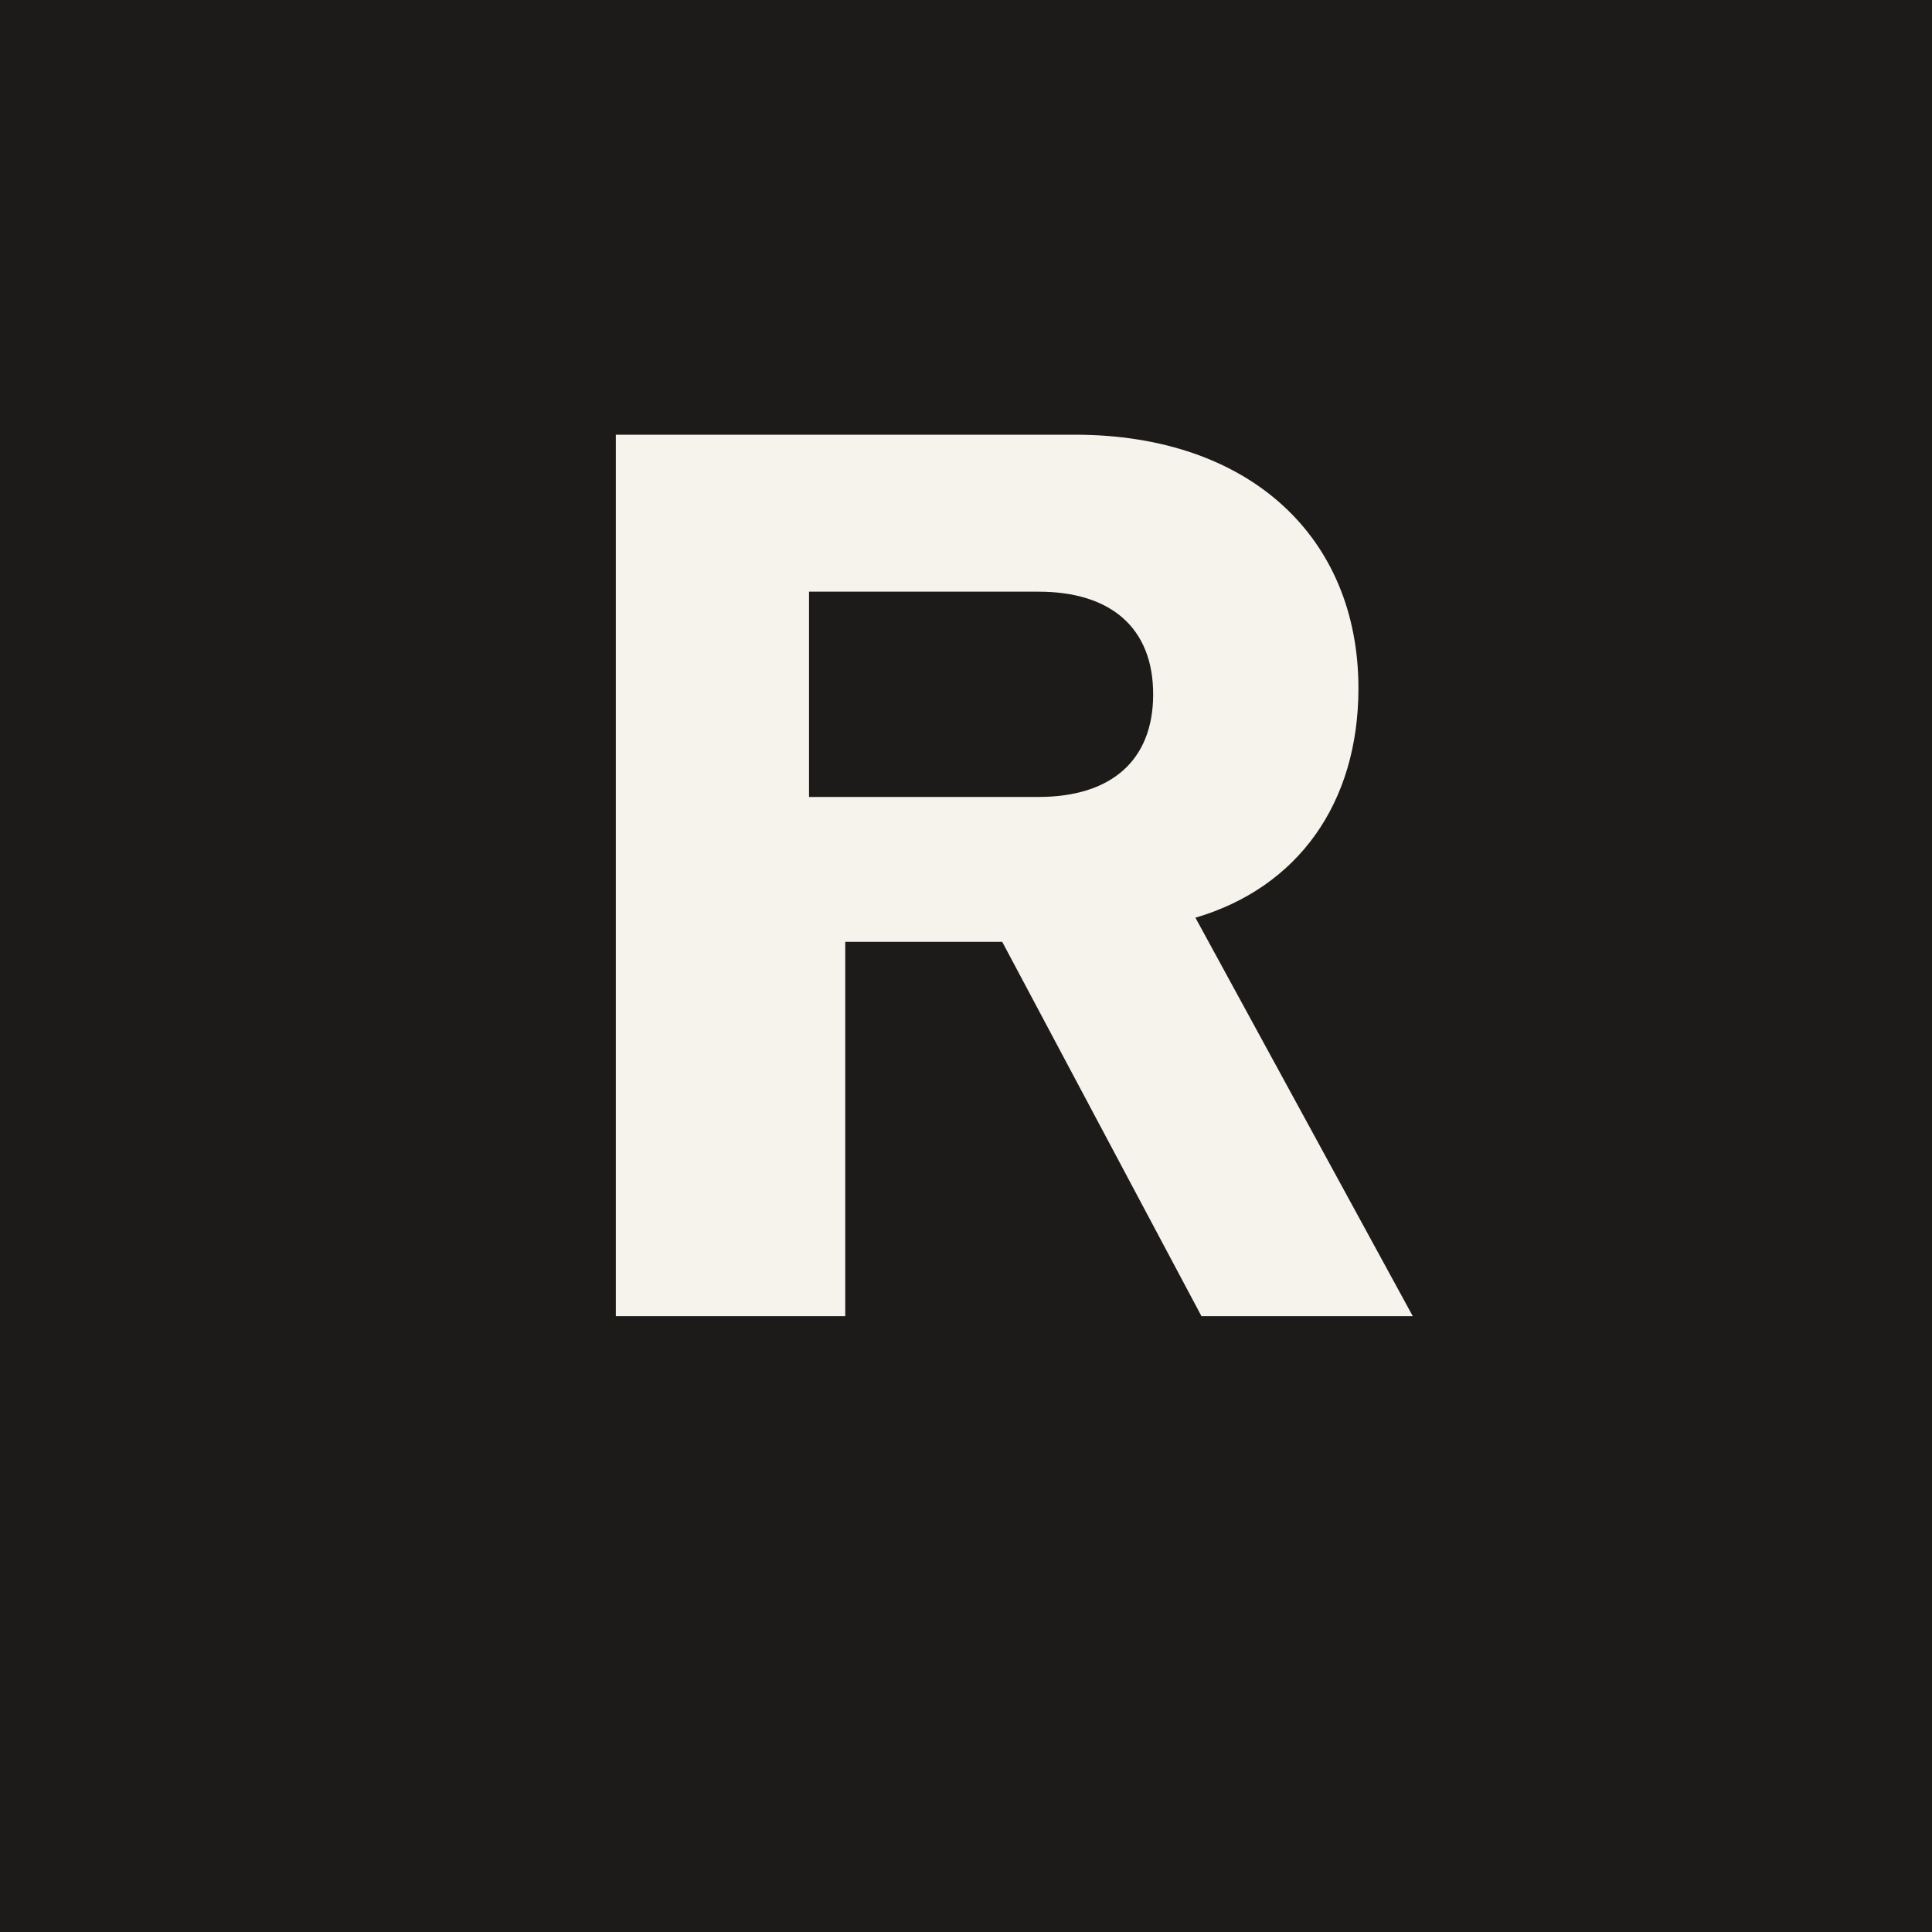
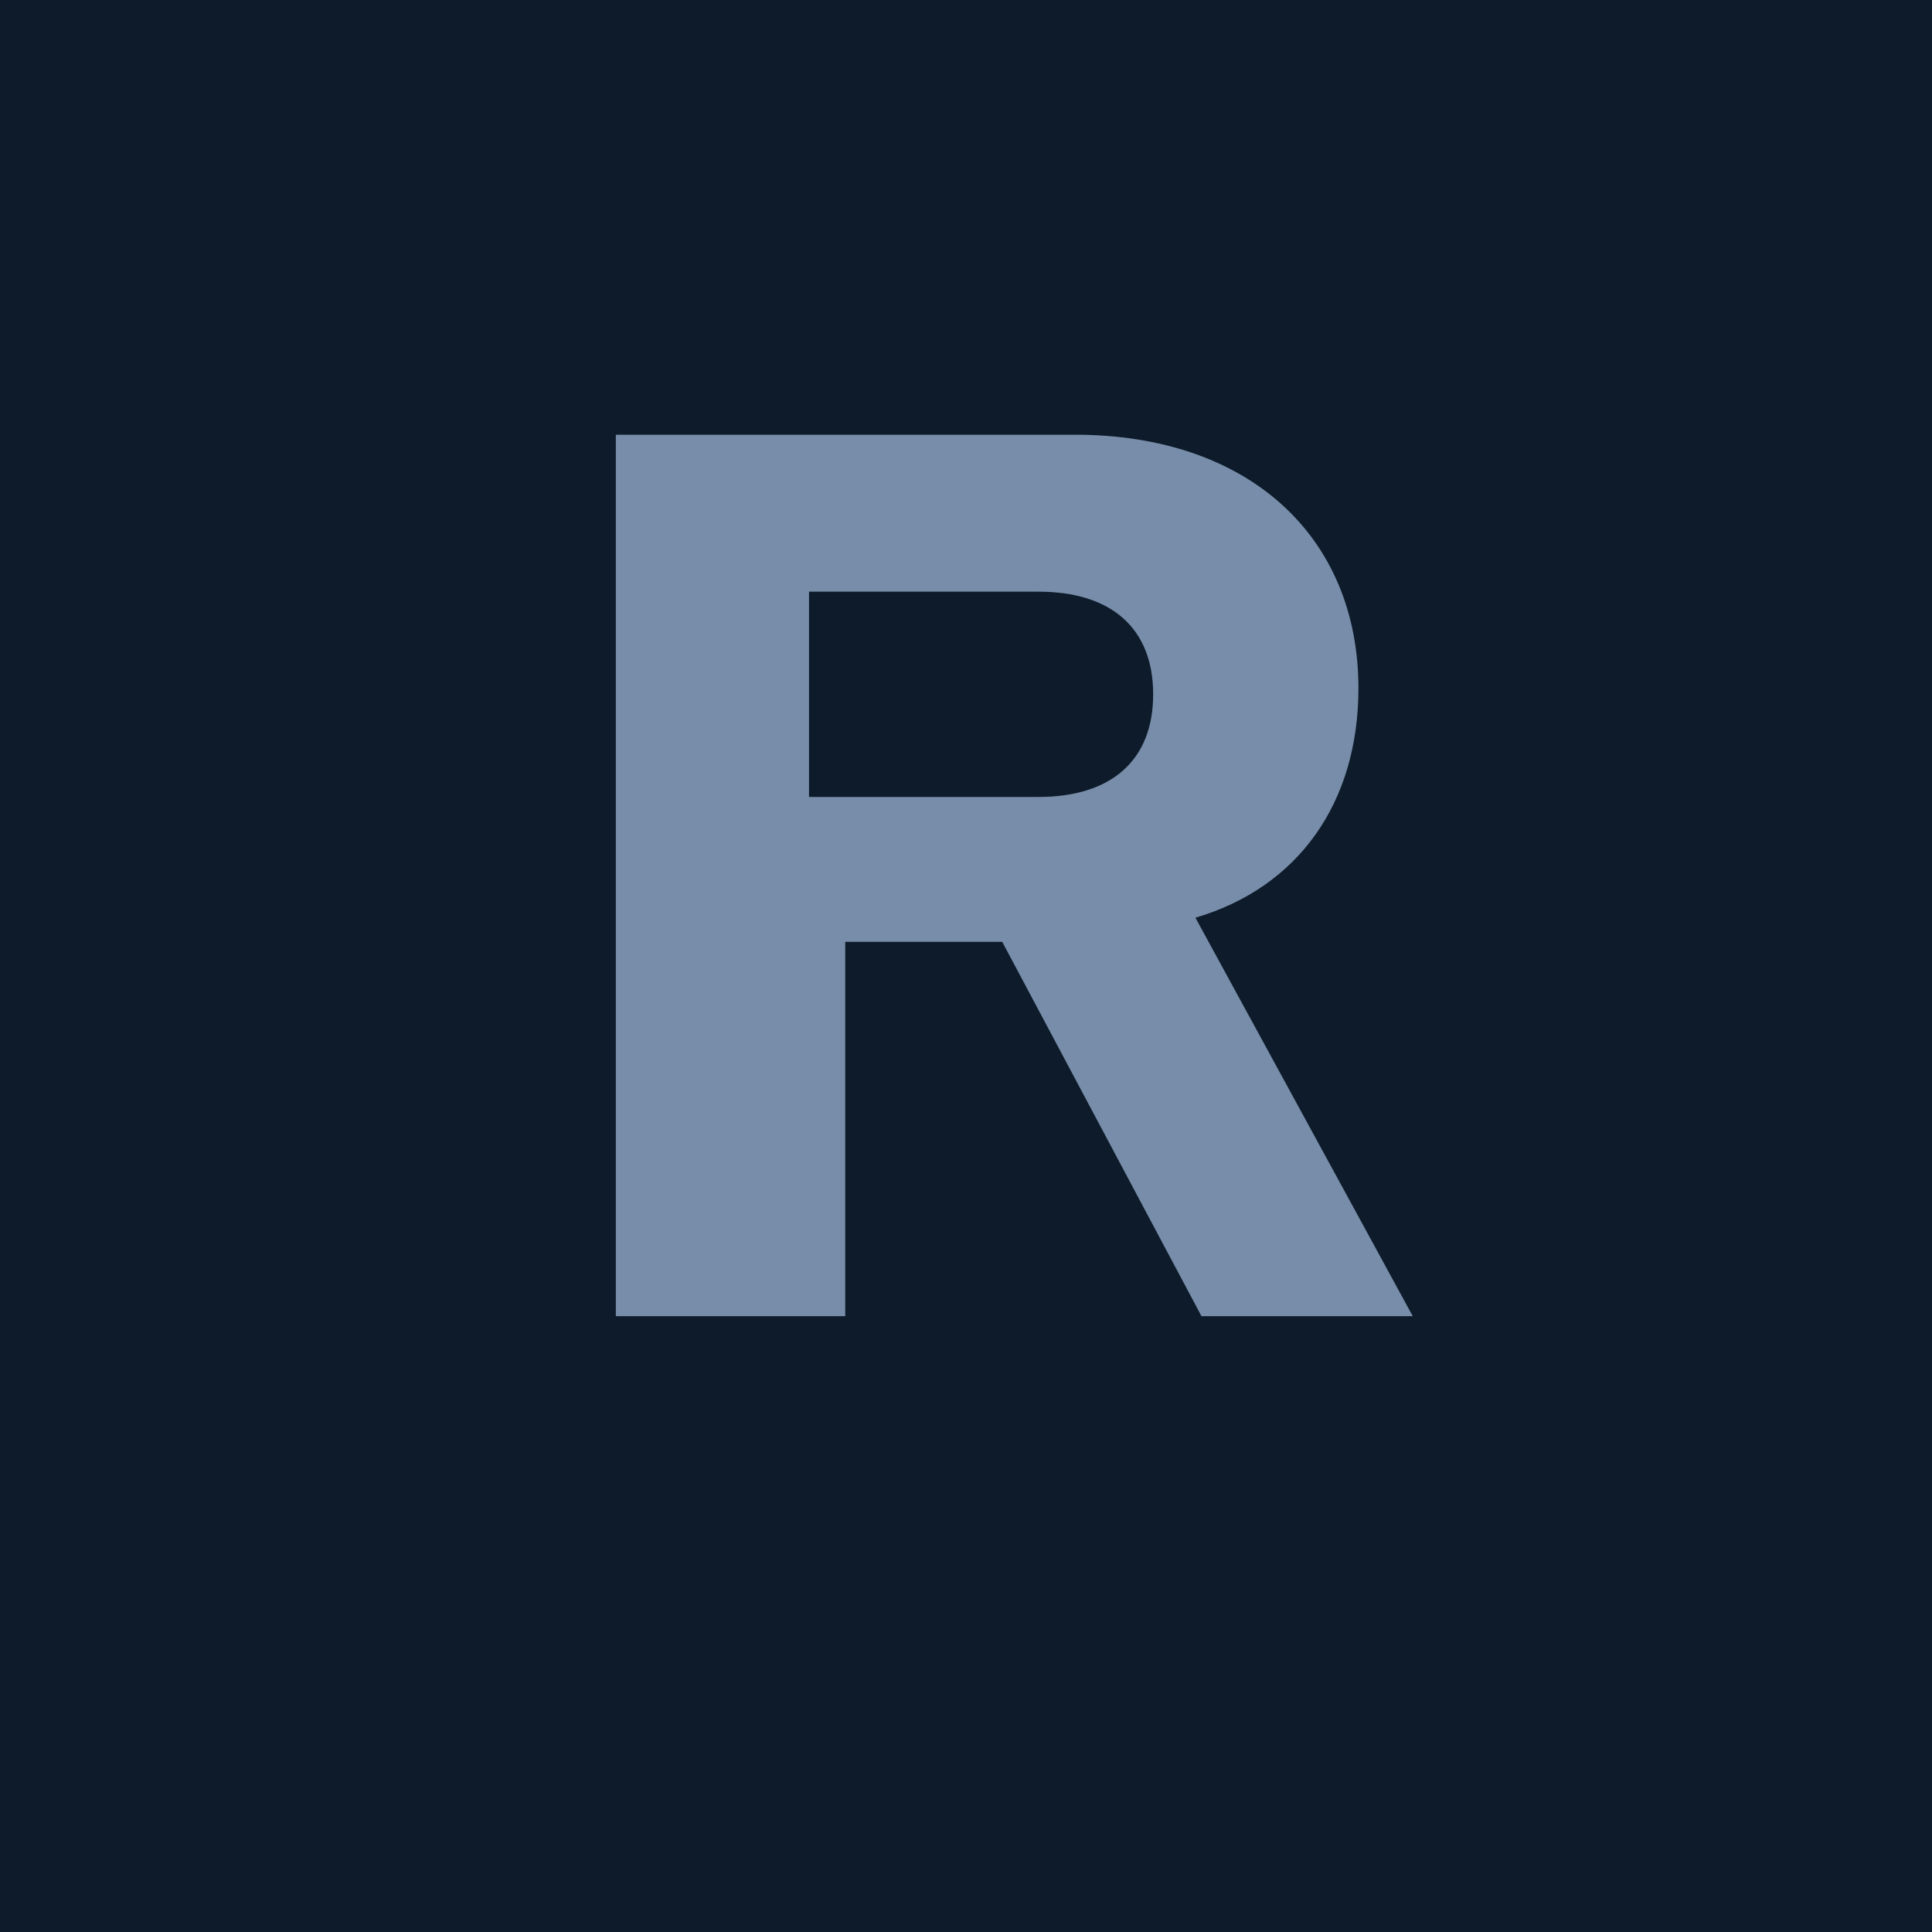
<svg xmlns="http://www.w3.org/2000/svg" viewBox="0 0 32 32">
-   <rect width="32" height="32" fill="#1c1b19" />
-   <path fill="#f6f3ec" d="M10.2 7.2h7.6c2.9 0 4.7 1.7 4.7 4.2 0 1.9-1 3.3-2.7 3.8l3.6 6.6h-3.5l-3.3-6.2h-2.6v6.2H10.2V7.2zm3.2 2.6v3.4h3.8c1.2 0 1.9-.6 1.9-1.7s-.7-1.7-1.9-1.7h-3.8z" />
+   <rect width="32" height="32" fill="#0d1b2a" />
+   <path fill="#778da9" d="M10.2 7.2h7.6c2.9 0 4.7 1.7 4.7 4.2 0 1.9-1 3.3-2.7 3.8l3.6 6.6h-3.5l-3.3-6.2h-2.6v6.2H10.2V7.2zm3.2 2.6v3.4h3.8c1.2 0 1.9-.6 1.9-1.7s-.7-1.7-1.9-1.7h-3.8z" />
</svg>
